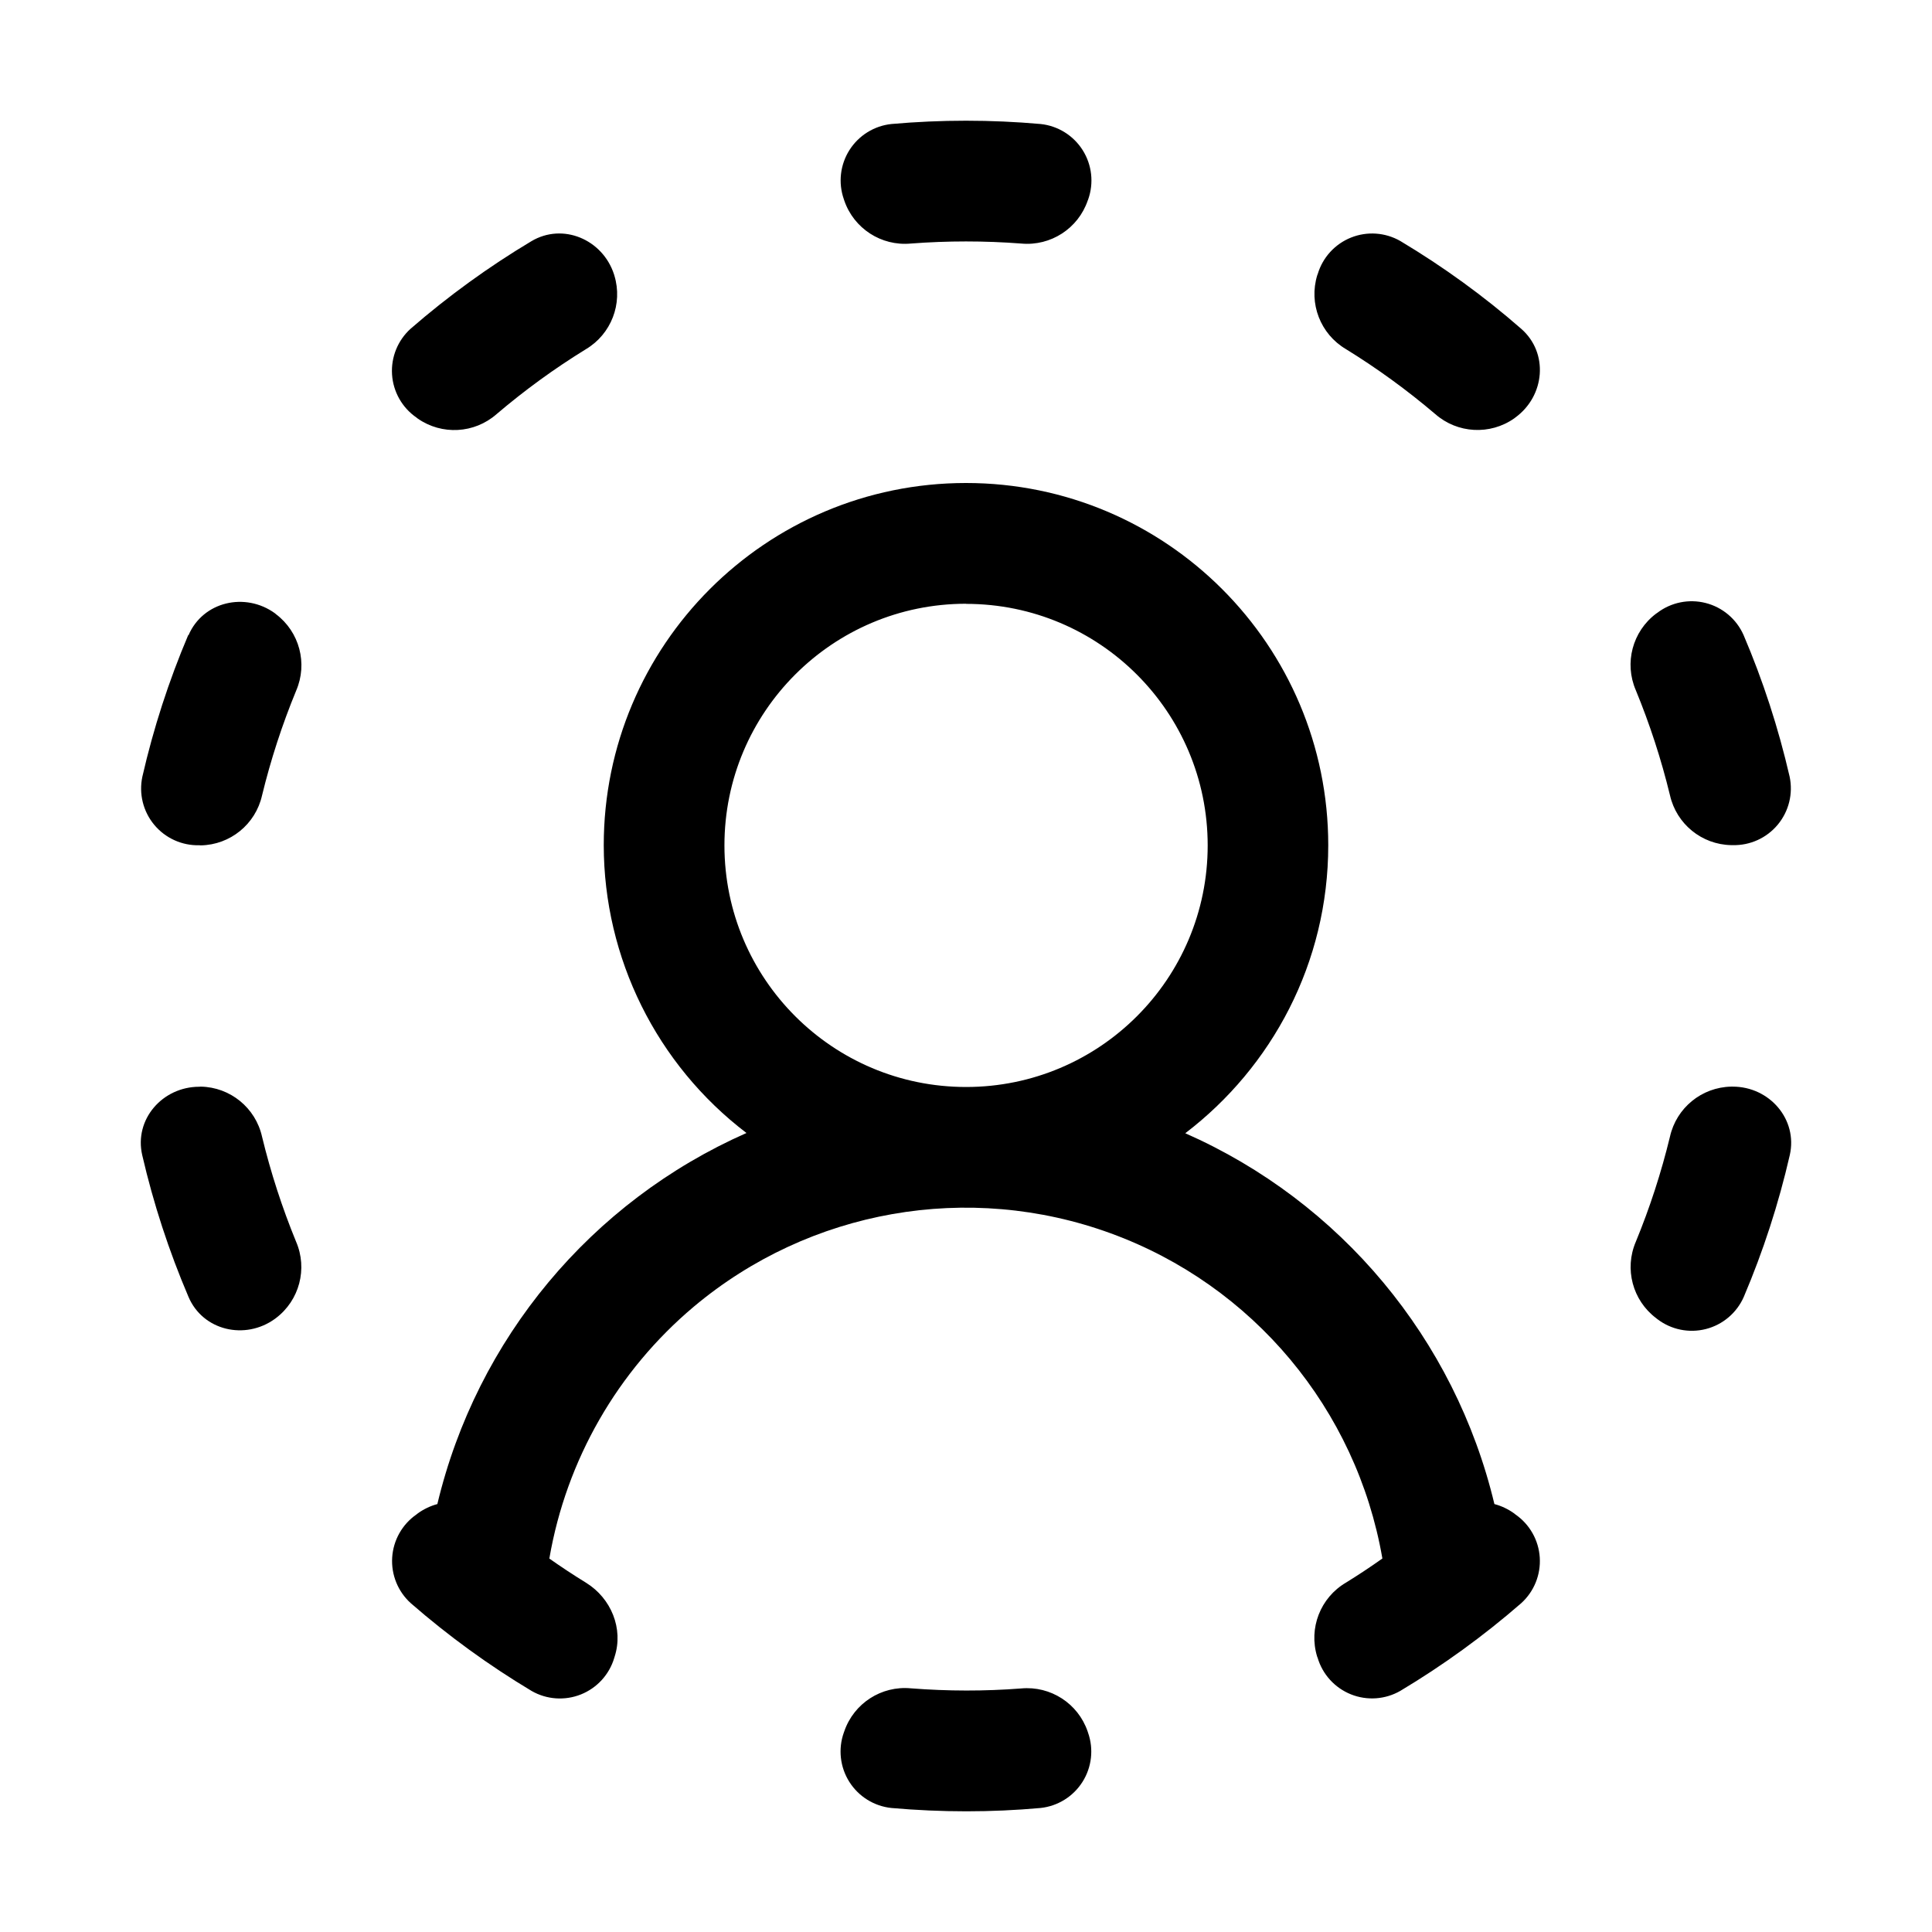
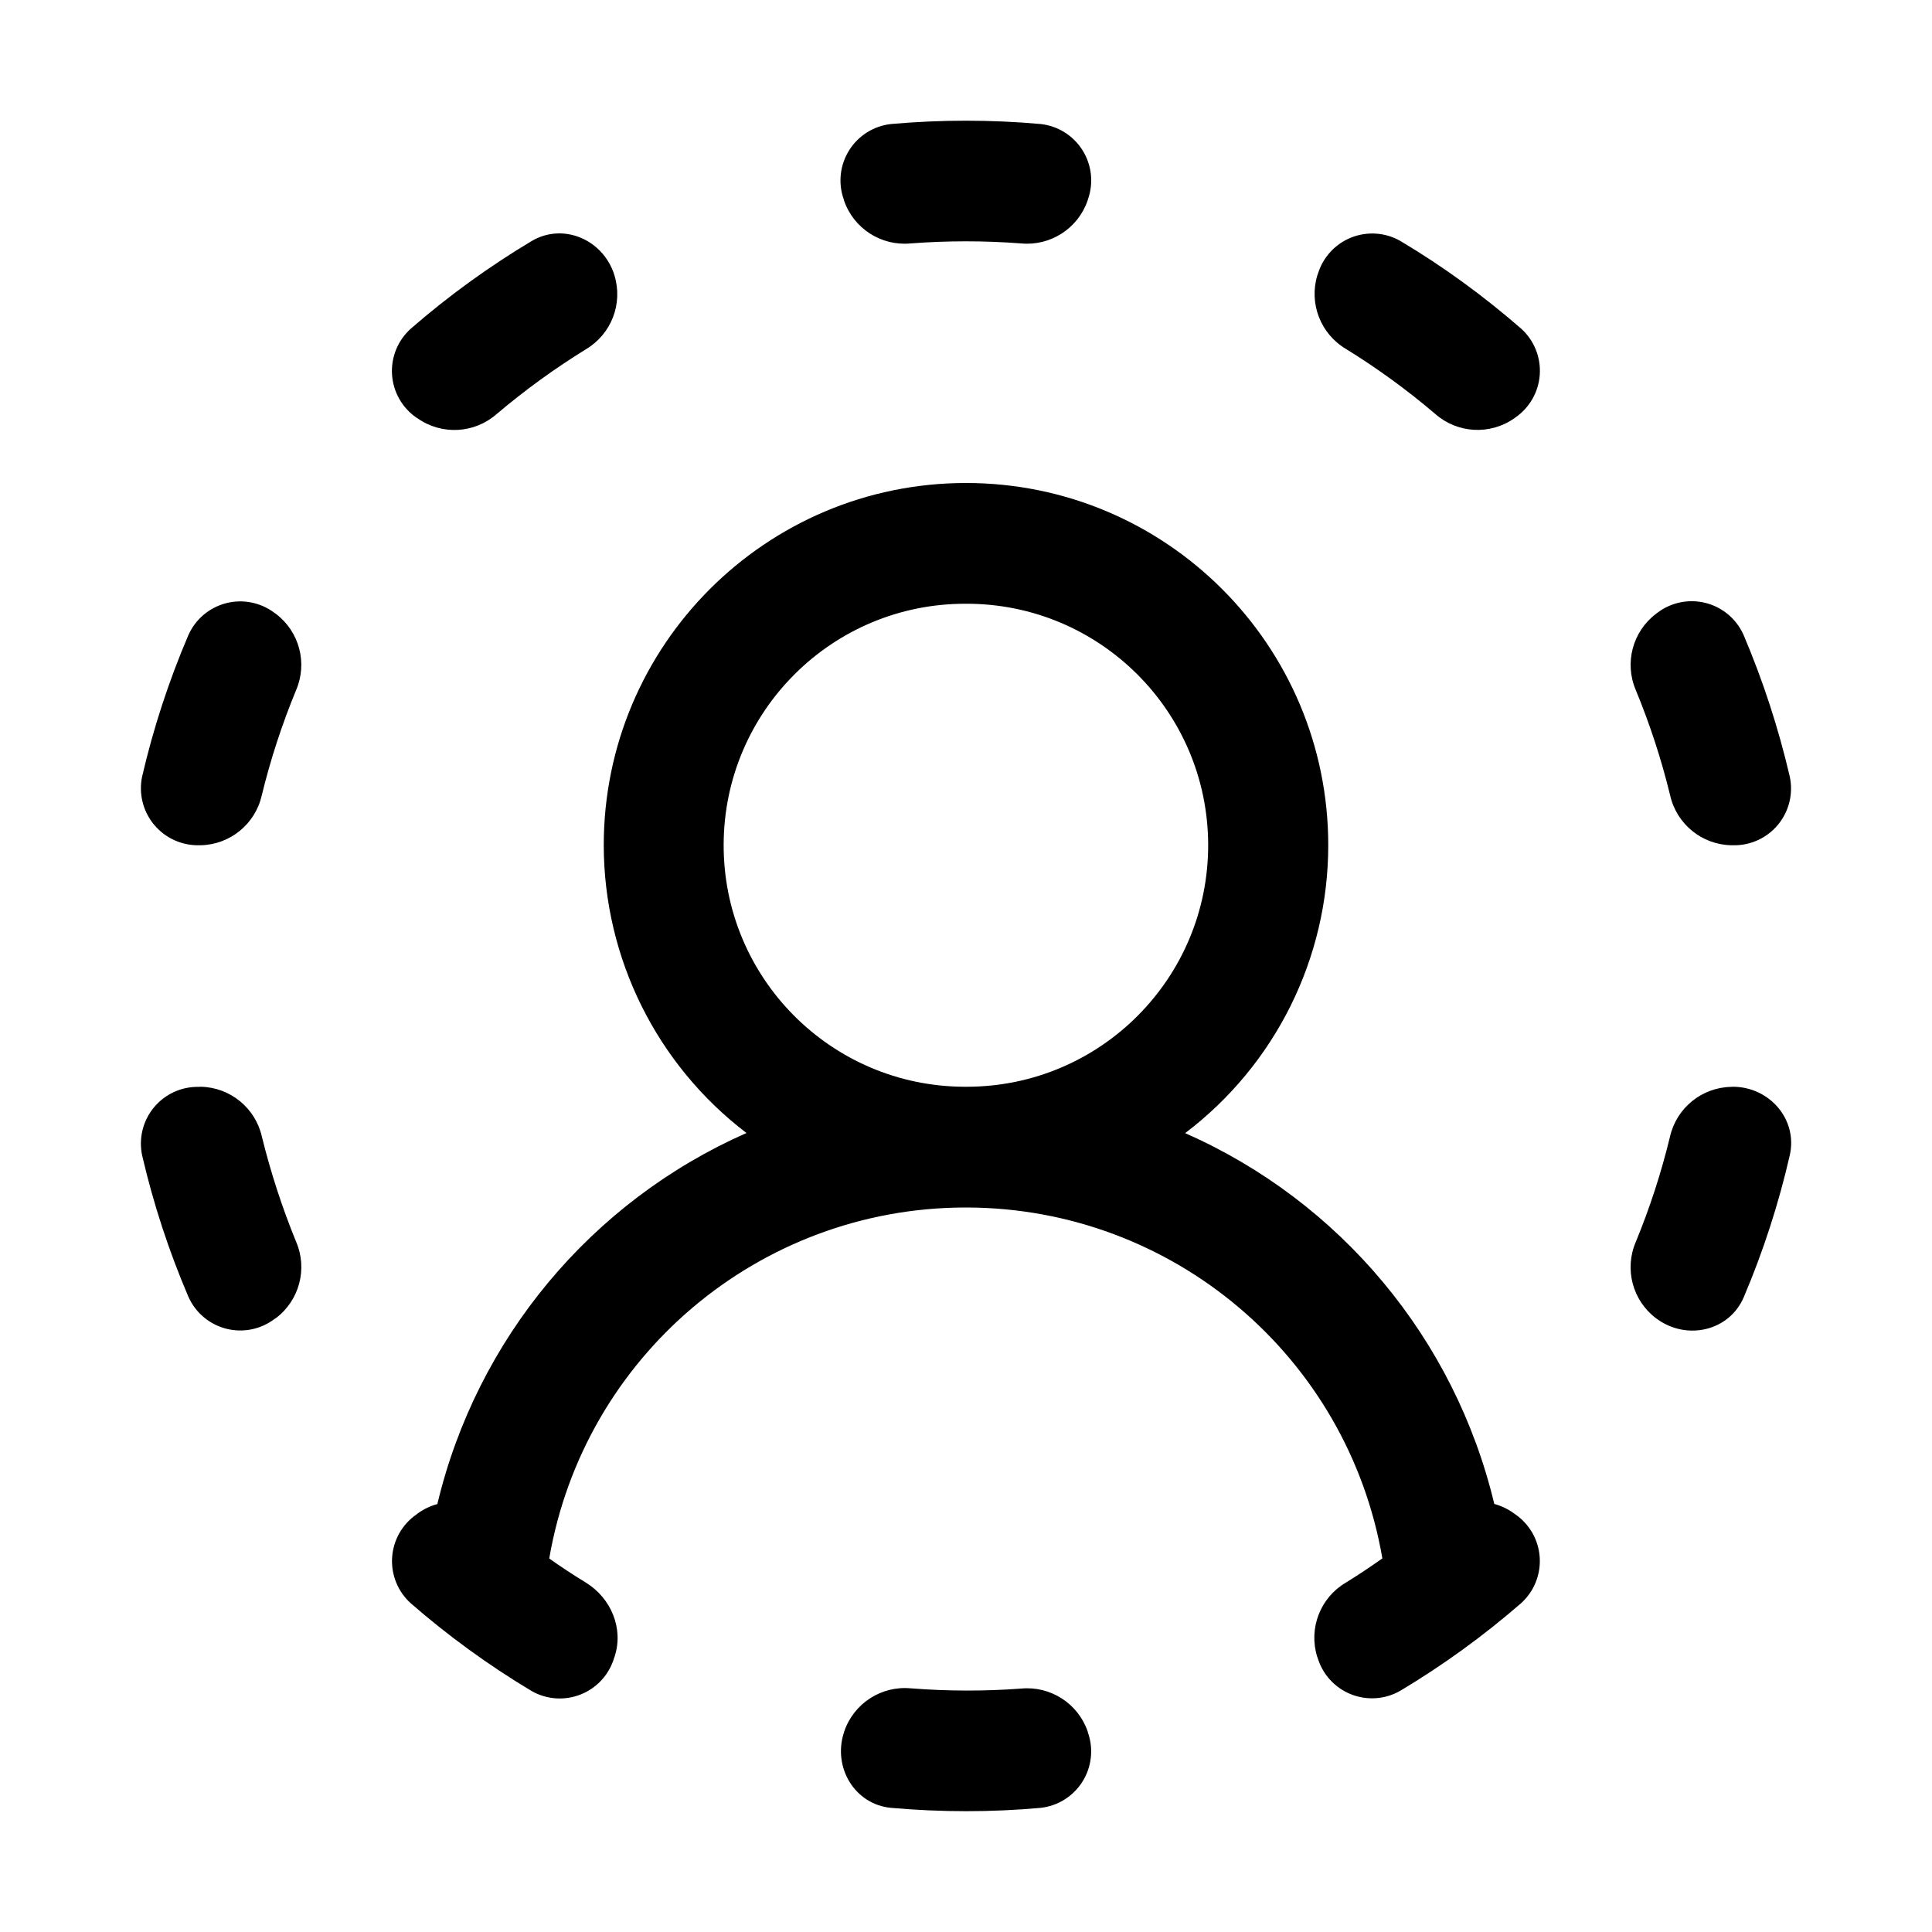
<svg xmlns="http://www.w3.org/2000/svg" width="16" height="16" fill="none" viewBox="0 0 16 16">
-   <path fill="currentColor" d="M7.543 13.982q.462.036.914.001a.53.53 0 0 1 .55.355l.004.012a.47.47 0 0 1-.394.623q-.61.055-1.235 0a.47.47 0 0 1-.394-.624l.004-.011a.53.53 0 0 1 .551-.356M8 4a3 3 0 0 1 3 3c0 .974-.466 1.837-1.184 2.385a4.5 4.5 0 0 1 2.56 3.071q.087.023.163.077l.011.009a.47.47 0 0 1 .048.735 7 7 0 0 1-1.001.726.47.47 0 0 1-.685-.274l-.004-.01a.53.53 0 0 1 .238-.612q.154-.095.302-.2v-.002a3.502 3.502 0 0 0-5.703-2.083 3.5 3.5 0 0 0-1.195 2.082l-.001.003q.149.105.305.201c.207.128.311.38.236.612l-.003.01a.47.47 0 0 1-.684.274 7 7 0 0 1-1.001-.727.47.47 0 0 1 .047-.735l.01-.008a.5.5 0 0 1 .163-.078 4.5 4.5 0 0 1 2.56-3.073A3 3 0 0 1 5 7a3 3 0 0 1 3-3m6.35 4.999c.304 0 .54.271.472.568a7 7 0 0 1-.381 1.174.47.47 0 0 1-.716.183l-.01-.008a.53.53 0 0 1-.168-.632 6 6 0 0 0 .283-.871.53.53 0 0 1 .507-.414zm-12.688 0a.53.53 0 0 1 .508.414q.108.446.282.87a.53.53 0 0 1-.167.633l-.008.006c-.247.179-.597.098-.716-.182a7 7 0 0 1-.383-1.173C1.109 9.27 1.346 9 1.65 9zM8 5a2 2 0 1 0 .001 4.002 2 2 0 0 0 0-4.001m-6.44.26c.12-.28.47-.36.716-.182l.008.007a.53.53 0 0 1 .168.633 6 6 0 0 0-.283.869.53.53 0 0 1-.507.413L1.651 7a.47.47 0 0 1-.472-.568 7 7 0 0 1 .38-1.173m12.165-.183a.47.47 0 0 1 .715.182q.242.567.382 1.174a.47.47 0 0 1-.471.567h-.013a.53.53 0 0 1-.507-.413 6 6 0 0 0-.283-.87.53.53 0 0 1 .168-.634zM4.4 1.998c.261-.156.591-.015.685.274l.003.01a.53.53 0 0 1-.236.61q-.39.24-.74.538a.53.53 0 0 1-.653.036l-.01-.008a.47.47 0 0 1-.048-.736q.469-.407.999-.724m6.513.271a.47.47 0 0 1 .684-.273q.538.322 1 .726c.23.2.198.557-.048.736l-.009.007a.53.53 0 0 1-.654-.036 6 6 0 0 0-.74-.538.53.53 0 0 1-.237-.612zM7.382 1.027a7 7 0 0 1 1.236 0 .47.47 0 0 1 .394.624l-.004.01a.53.53 0 0 1-.55.356 6 6 0 0 0-.916 0 .53.53 0 0 1-.55-.356l-.004-.012a.47.47 0 0 1 .394-.622" />
+   <path fill="currentColor" d="M7.542 13.982q.461.036.915.002a.53.53 0 0 1 .55.353l.003.012a.47.47 0 0 1-.393.623q-.611.055-1.236 0c-.302-.027-.486-.335-.392-.624l.003-.01a.53.53 0 0 1 .55-.356M8 4a3 3 0 0 1 3 3 2.99 2.99 0 0 1-1.185 2.384 4.5 4.5 0 0 1 2.56 3.071.5.5 0 0 1 .164.079l.01.007a.47.47 0 0 1 .048.736 7 7 0 0 1-1 .725.47.47 0 0 1-.685-.273l-.004-.01a.53.53 0 0 1 .237-.612q.154-.095.303-.201v-.001A3.5 3.5 0 0 0 8.012 10h-.027a3.5 3.5 0 0 0-3.436 2.904v.003q.148.105.304.2c.208.129.313.38.237.612l-.004.011a.47.47 0 0 1-.684.274 7 7 0 0 1-1.001-.727.47.47 0 0 1 .048-.735l.01-.008a.5.5 0 0 1 .163-.078 4.5 4.5 0 0 1 2.56-3.073A3 3 0 0 1 5 7a3 3 0 0 1 3-3m6.35 5c.304 0 .54.271.472.568a7 7 0 0 1-.381 1.175c-.12.28-.47.36-.717.181l-.01-.007a.53.53 0 0 1-.167-.632 6 6 0 0 0 .283-.871.53.53 0 0 1 .507-.413zM1.662 9a.53.53 0 0 1 .507.414q.11.446.283.869a.53.53 0 0 1-.167.633l-.01.006a.47.47 0 0 1-.714-.181 7 7 0 0 1-.384-1.173.47.47 0 0 1 .473-.567zM8 5a2 2 0 0 0-.014 4h.025A2 2 0 0 0 8 5m-6.44.26a.47.47 0 0 1 .715-.183l.009.006a.53.53 0 0 1 .168.633 6 6 0 0 0-.284.87.53.53 0 0 1-.506.414H1.65a.472.472 0 0 1-.473-.569A7 7 0 0 1 1.56 5.26m12.164-.184a.47.47 0 0 1 .715.181q.242.569.383 1.174A.47.47 0 0 1 14.35 7h-.012a.53.53 0 0 1-.507-.415 6 6 0 0 0-.284-.87.53.53 0 0 1 .168-.632zM4.4 1.998c.261-.157.592-.016.686.274l.003.01a.53.53 0 0 1-.236.61q-.389.24-.74.537a.53.53 0 0 1-.654.036l-.01-.006a.47.47 0 0 1-.047-.737 7 7 0 0 1 .998-.724m6.514.271a.47.47 0 0 1 .684-.273c.358.213.692.458 1 .726a.47.47 0 0 1-.049.736l-.008.006a.53.53 0 0 1-.655-.036 6 6 0 0 0-.739-.538.53.53 0 0 1-.237-.611zM7.38 1.027a7 7 0 0 1 1.238 0 .47.47 0 0 1 .392.624l-.003.01a.53.53 0 0 1-.55.355 6 6 0 0 0-.916 0 .53.53 0 0 1-.551-.355l-.003-.011a.47.47 0 0 1 .393-.623" />
</svg>
